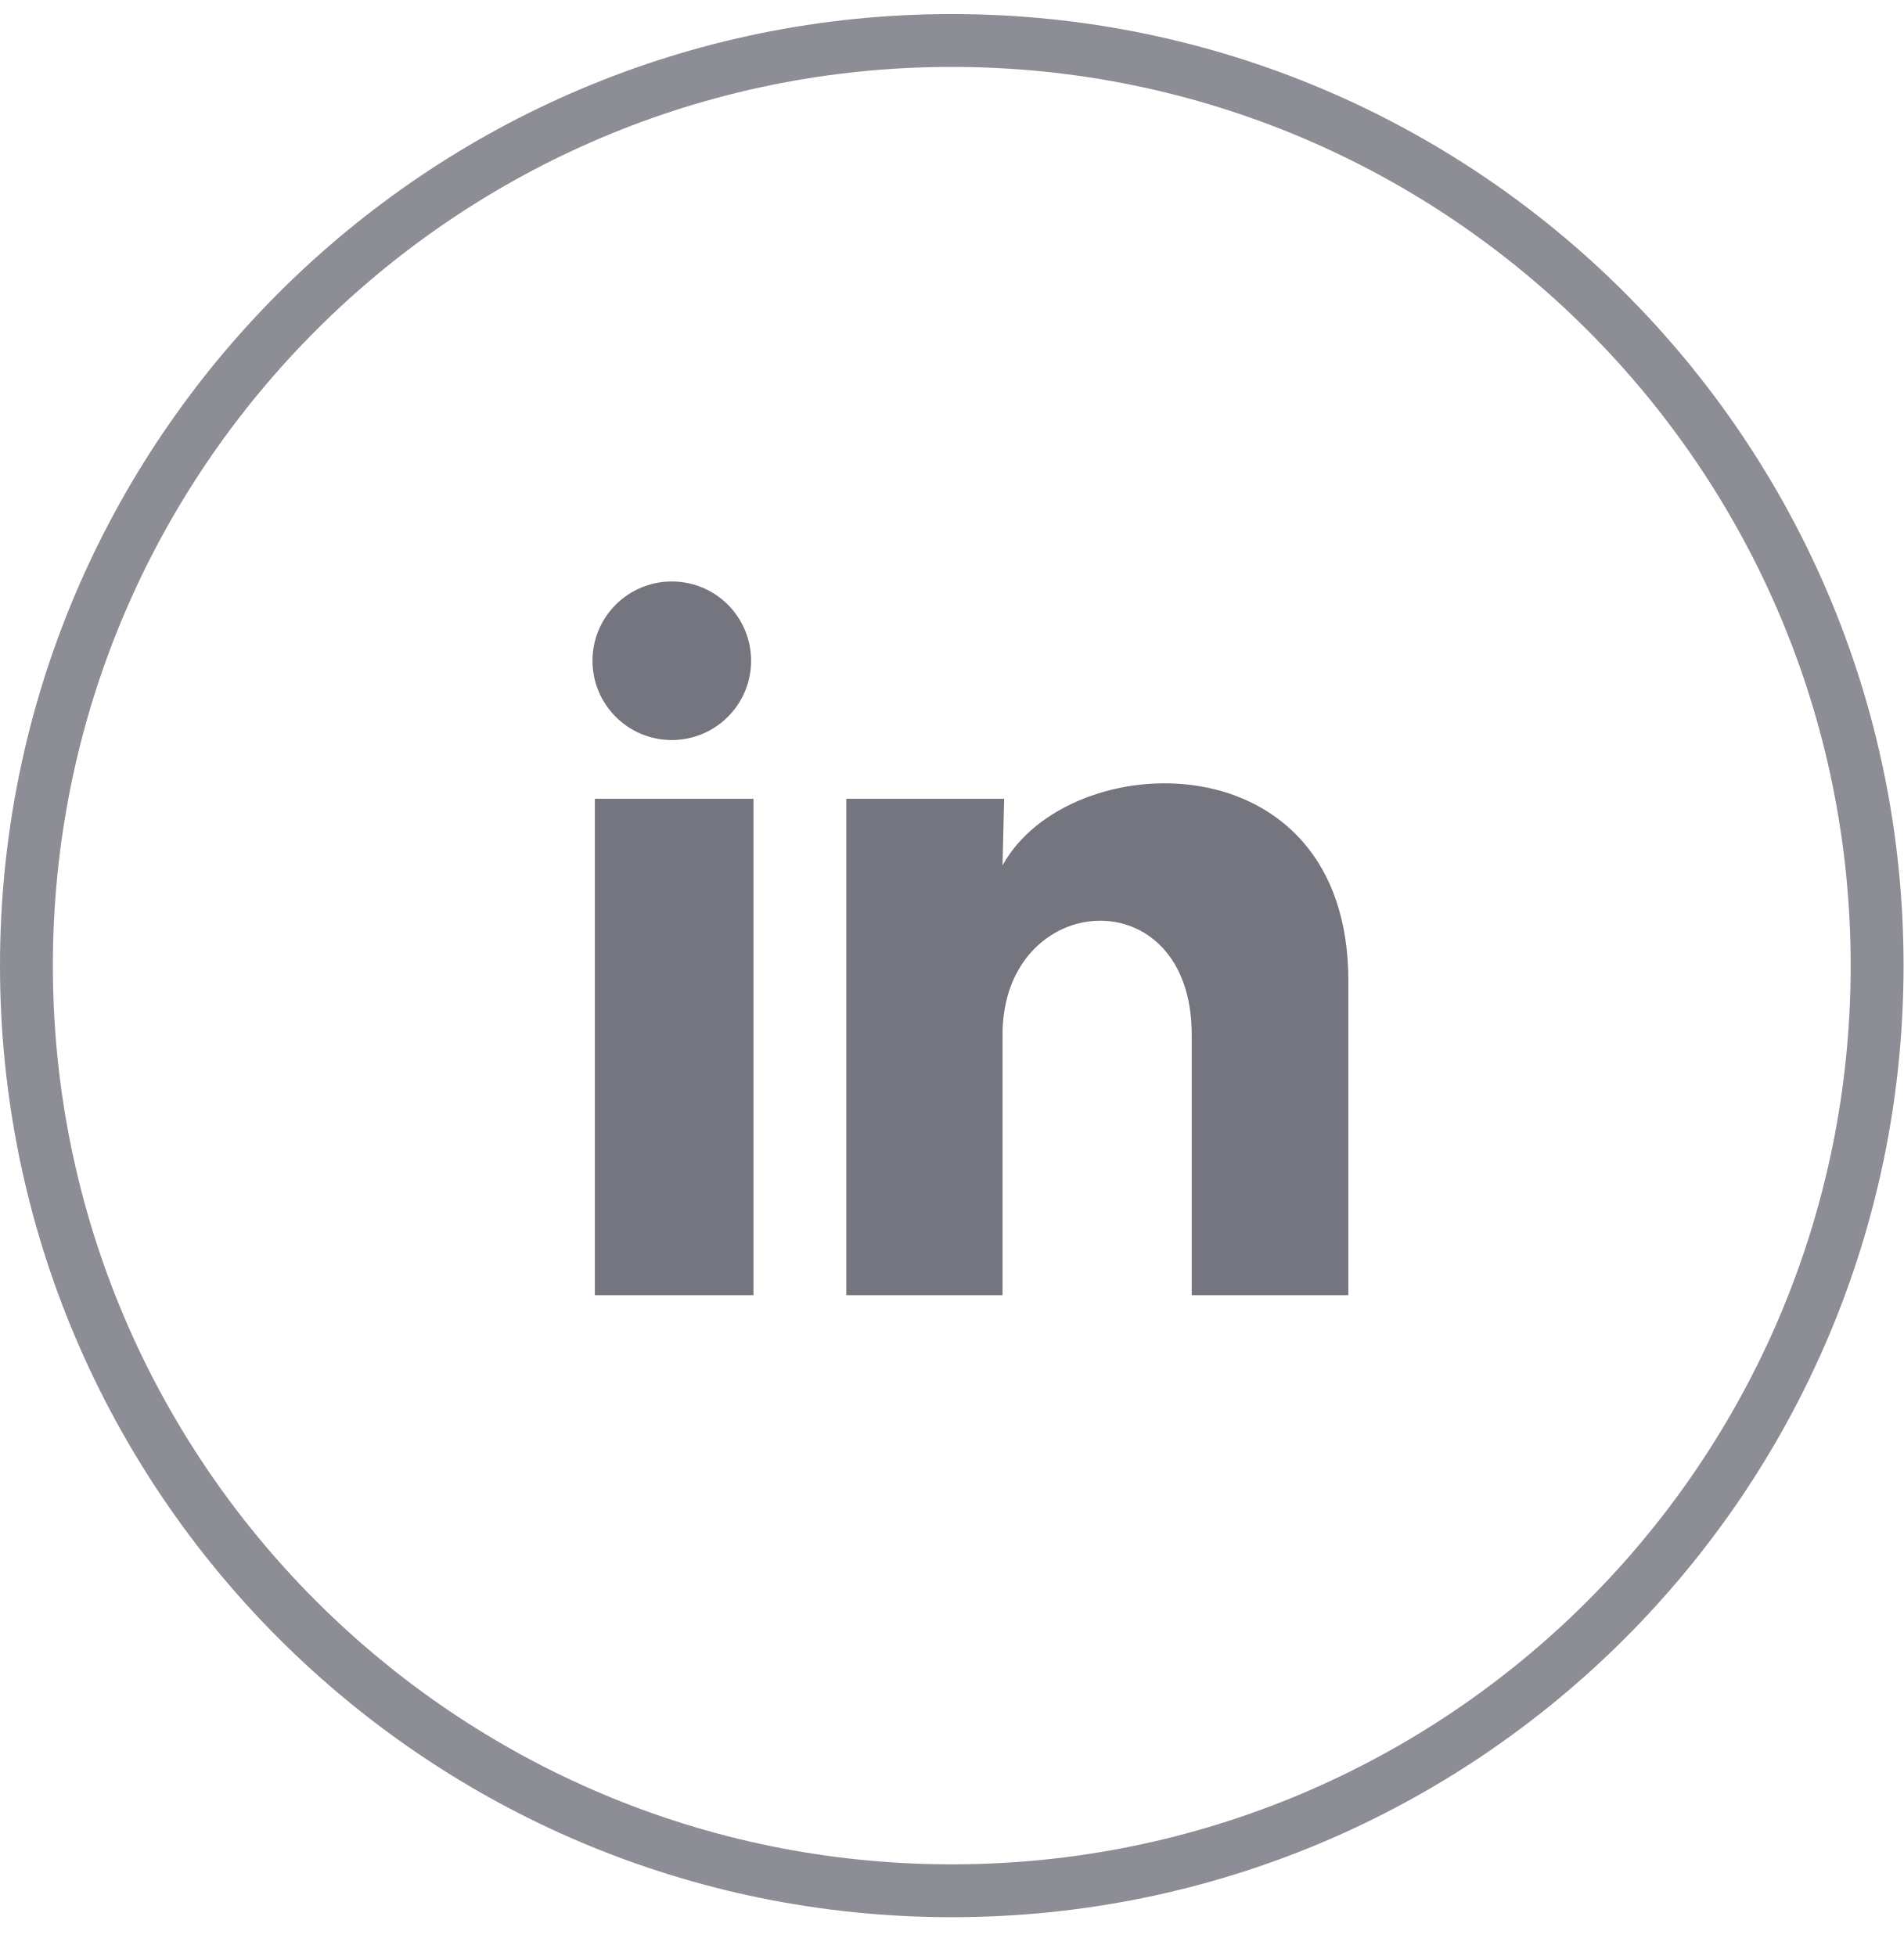
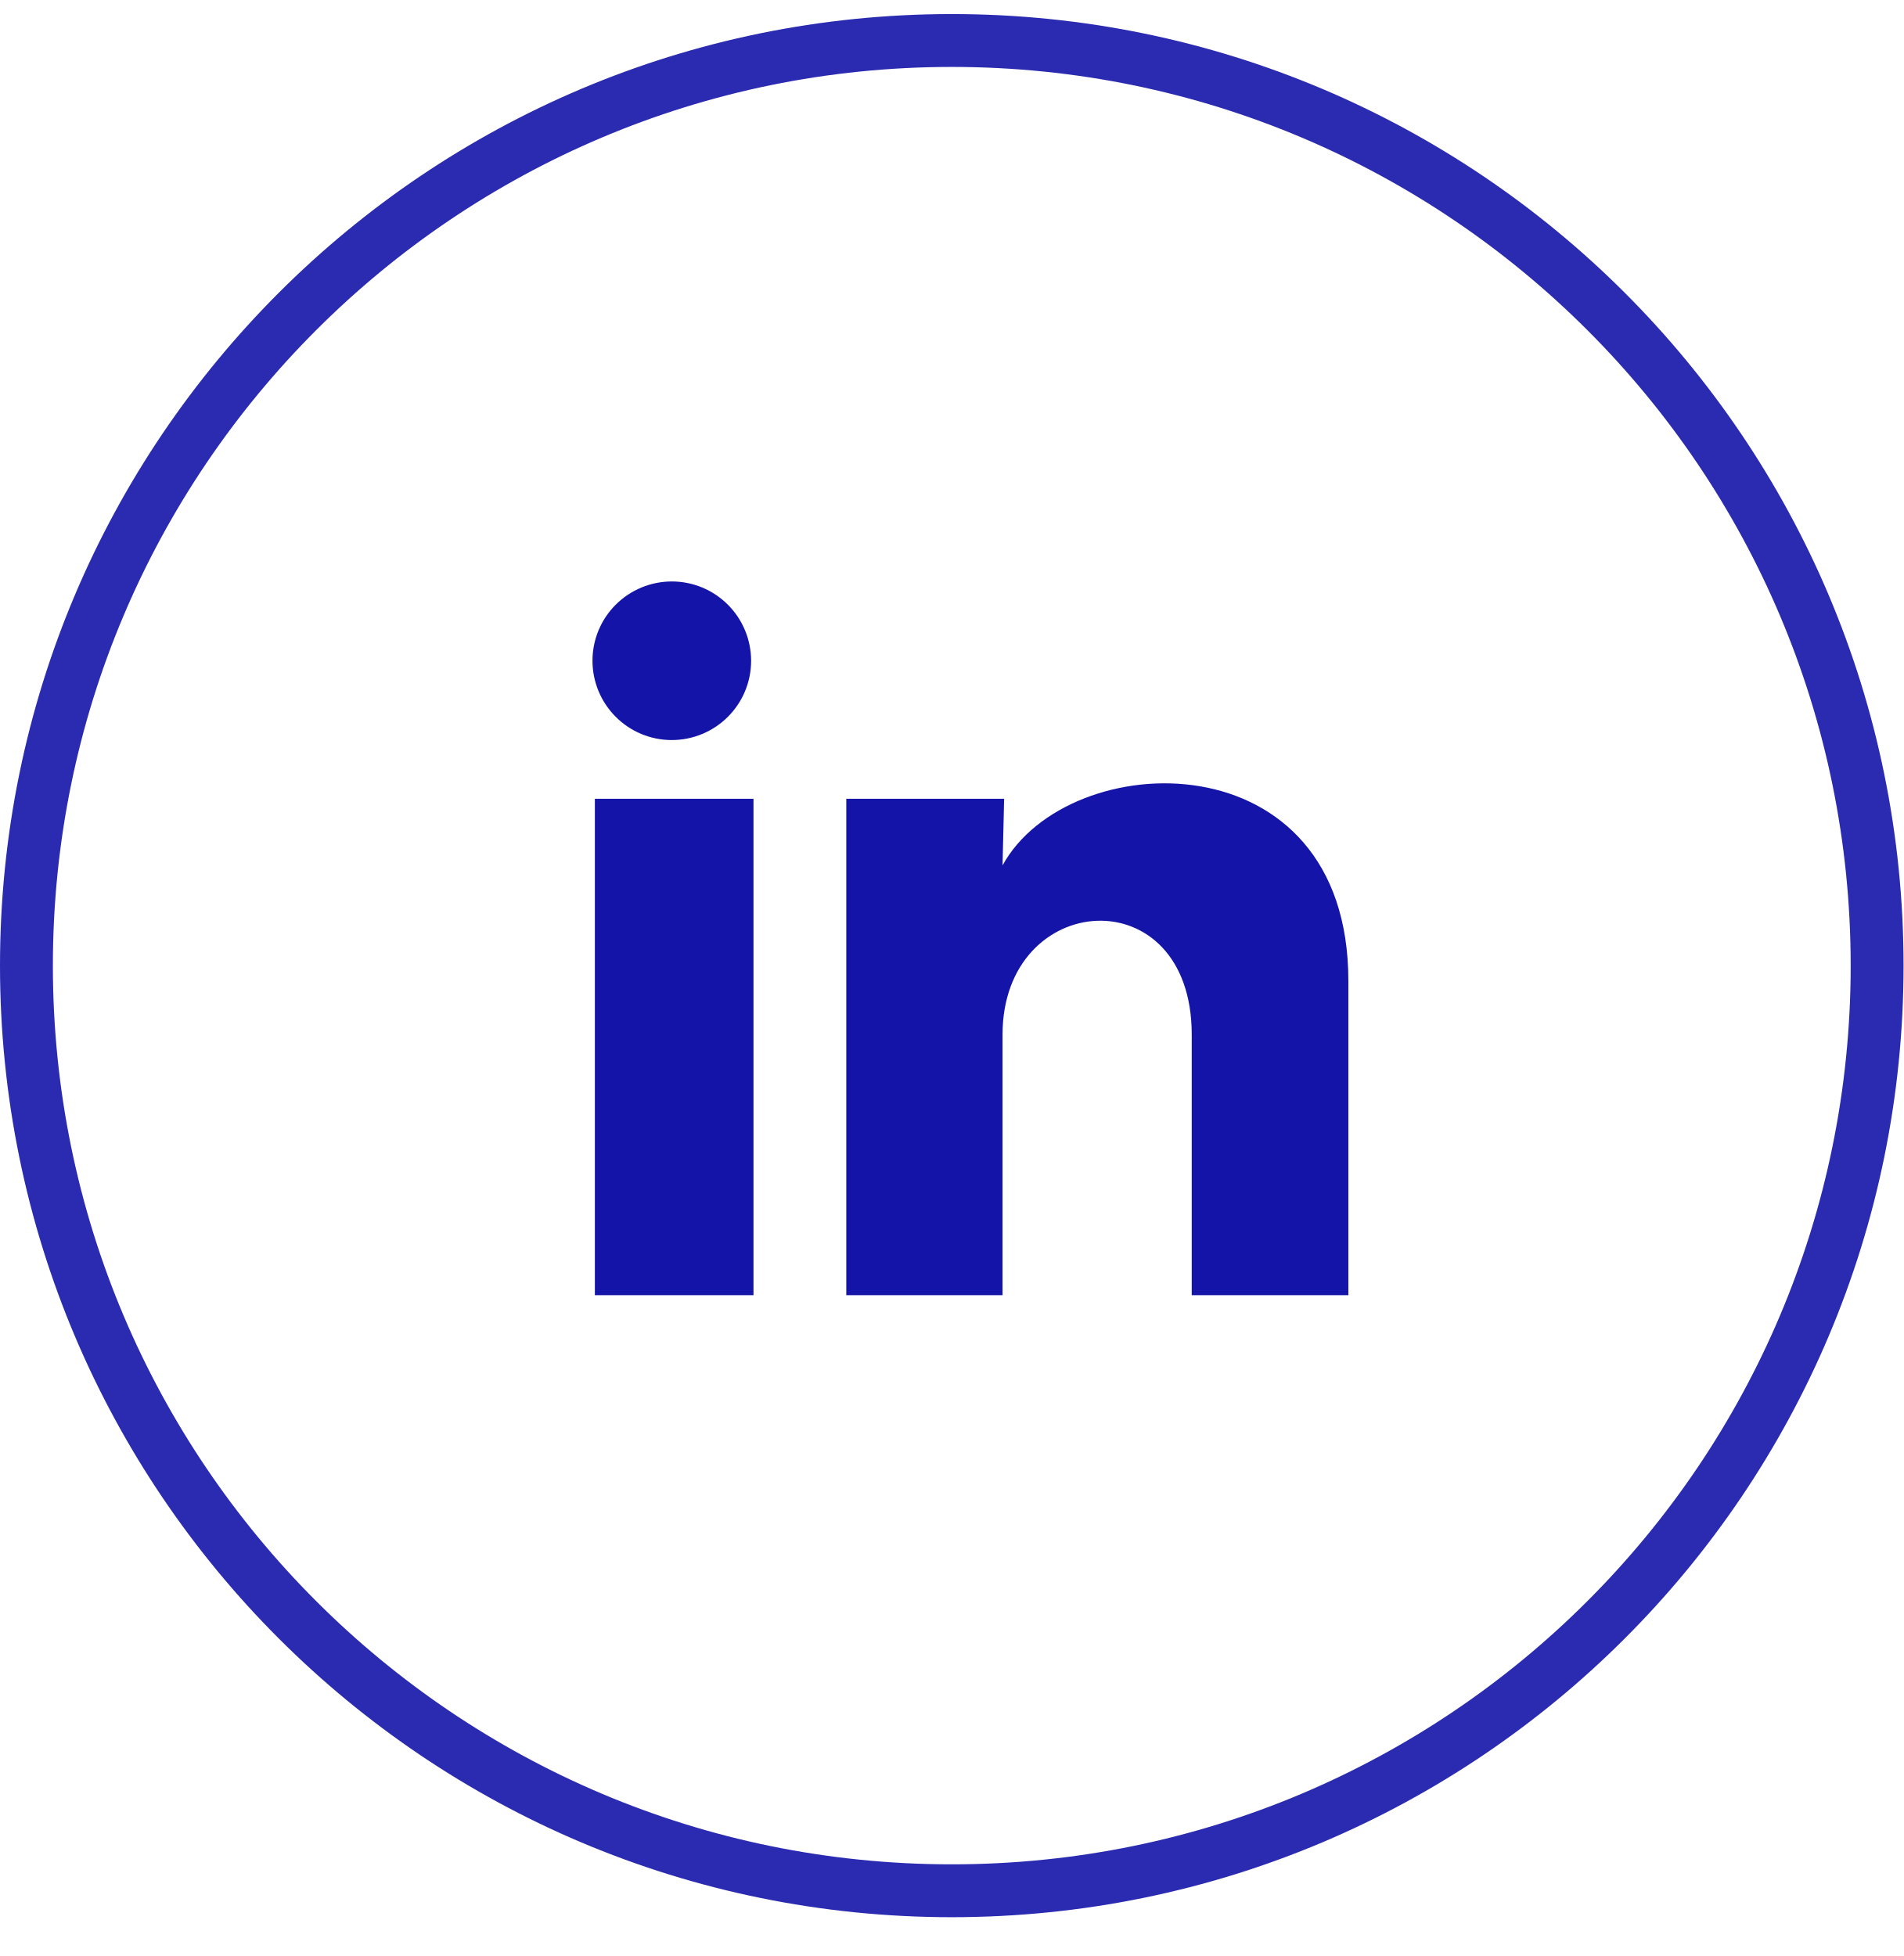
<svg xmlns="http://www.w3.org/2000/svg" width="36" height="37" viewBox="0 0 36 37" fill="none">
-   <path d="M14.205 12.5C14.205 12.898 14.047 13.279 13.765 13.56C13.484 13.841 13.102 13.999 12.704 13.999C12.306 13.999 11.925 13.841 11.644 13.559C11.363 13.278 11.205 12.896 11.205 12.498C11.205 12.1 11.363 11.719 11.645 11.438C11.926 11.157 12.308 10.999 12.706 10.999C13.104 10.999 13.485 11.157 13.766 11.439C14.047 11.72 14.205 12.102 14.205 12.5ZM14.25 15.11H11.25V24.5H14.25V15.11ZM18.99 15.11H16.005V24.5H18.96V19.572C18.96 16.827 22.538 16.572 22.538 19.572V24.5H25.5V18.552C25.5 13.925 20.205 14.097 18.96 16.37L18.99 15.11Z" fill="#75757F" />
-   <rect x="0.5" y="0.766" width="35" height="35" rx="17.5" stroke="#81818B" stroke-opacity="0.9" />
+   <path d="M14.205 12.5C14.205 12.898 14.047 13.279 13.765 13.56C13.484 13.841 13.102 13.999 12.704 13.999C12.306 13.999 11.925 13.841 11.644 13.559C11.363 13.278 11.205 12.896 11.205 12.498C11.205 12.1 11.363 11.719 11.645 11.438C11.926 11.157 12.308 10.999 12.706 10.999C13.104 10.999 13.485 11.157 13.766 11.439C14.047 11.72 14.205 12.102 14.205 12.5ZM14.25 15.11H11.25V24.5H14.25V15.11ZM18.99 15.11H16.005V24.5H18.96V19.572C18.96 16.827 22.538 16.572 22.538 19.572V24.5H25.5V18.552C25.5 13.925 20.205 14.097 18.96 16.37L18.99 15.11Z" fill="#1414a9" />
+   <rect x="0.5" y="0.766" width="35" height="35" rx="17.5" stroke="#1414a9" stroke-opacity="0.9" />
</svg>
